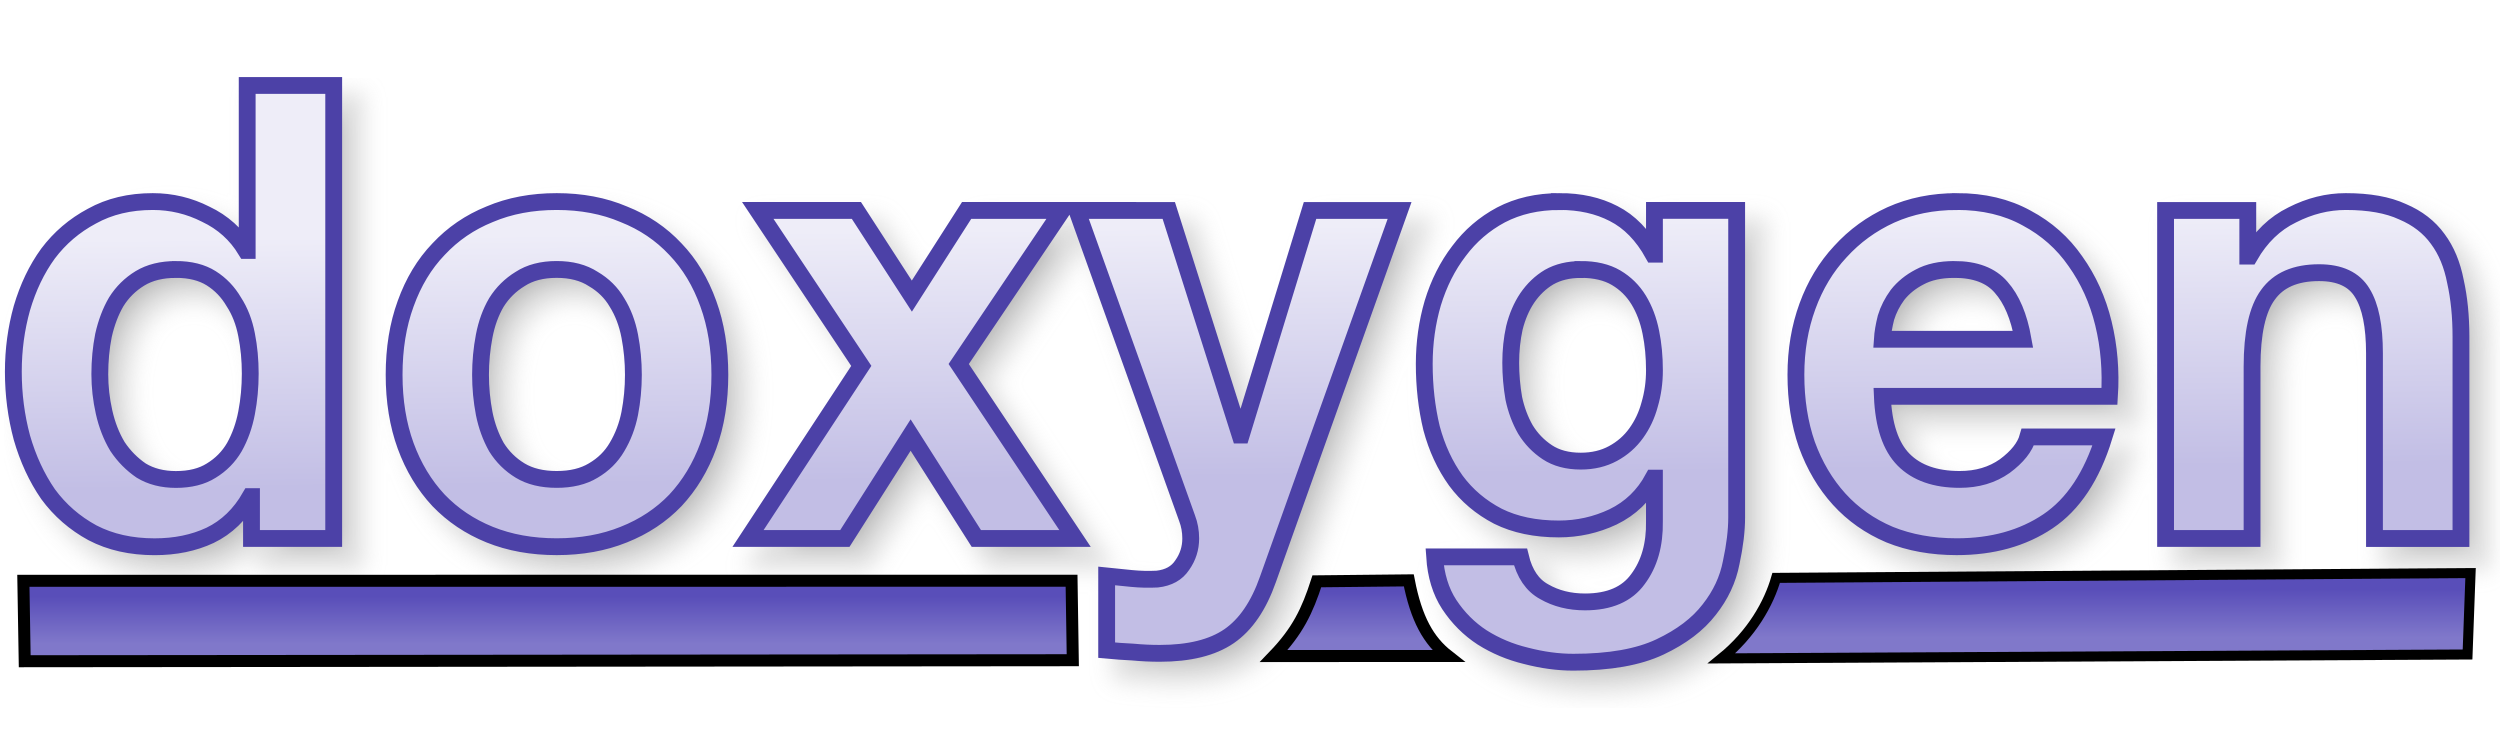
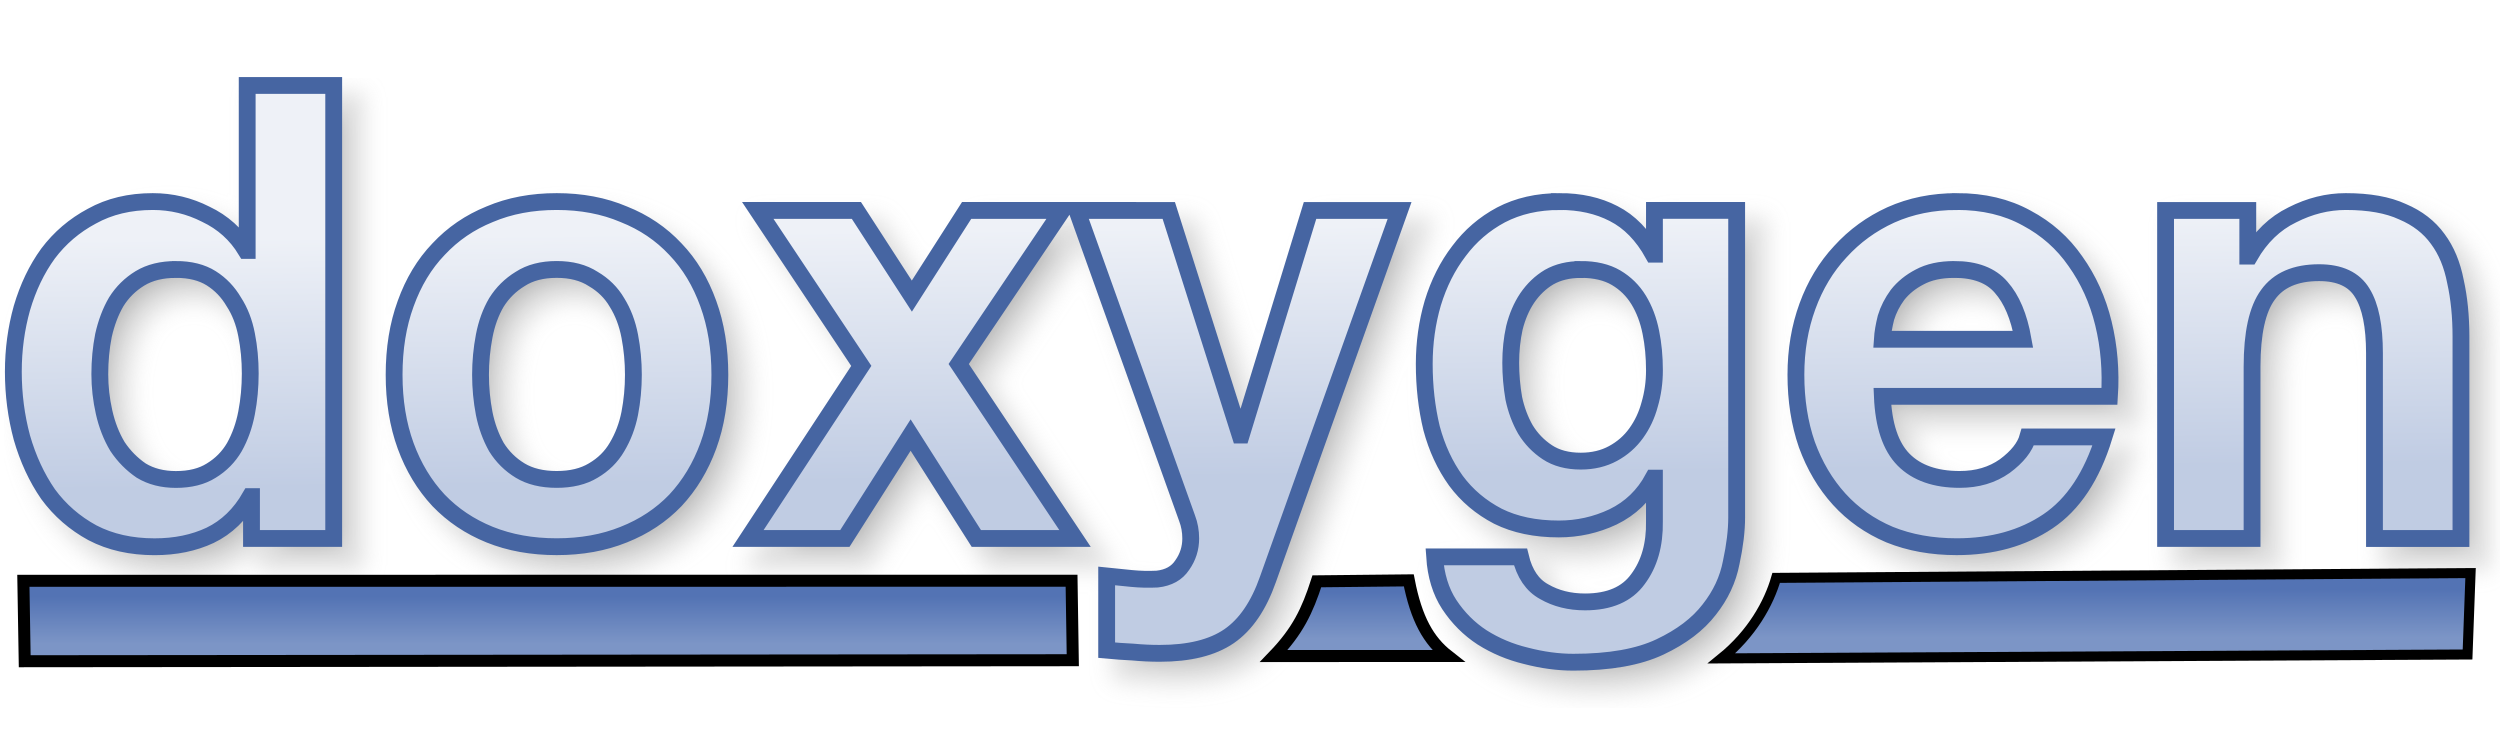
<svg xmlns="http://www.w3.org/2000/svg" xmlns:xlink="http://www.w3.org/1999/xlink" version="1.1" viewBox="0 0 104 31">
  <defs>
    <linearGradient id="a">
-       <stop stop-color="#594EB9" offset="0" />
-       <stop stop-color="#8078CA" offset="1" />
+       <stop stop-color="#5373B4" offset="0" />
+       <stop stop-color="#7C95C6" offset="1" />
    </linearGradient>
    <linearGradient id="d" x1="31.474" x2="31.474" y1="24.821" y2="26.773" gradientUnits="userSpaceOnUse" xlink:href="#a" />
    <linearGradient id="c" x1="31.474" x2="31.474" y1="24.821" y2="26.773" gradientTransform="matrix(.6816 0 0 1.0248 72.391 -.91809)" gradientUnits="userSpaceOnUse" xlink:href="#a" />
    <linearGradient id="b" x1="56.295" x2="56.295" y1="24.622" y2="26.574" gradientUnits="userSpaceOnUse" xlink:href="#a" />
    <linearGradient id="e" x1="49.067" x2="48.956" y1="19.719" y2="9.523" gradientTransform="matrix(.97968 0 0 1.0207 -.25579 -.25579)" gradientUnits="userSpaceOnUse">
-       <stop stop-color="#C2BEE5" offset="0" />
-       <stop stop-color="#EEEDF8" offset="1" />
+       <stop stop-color="#C0CCE3" offset="0" />
+       <stop stop-color="#EEF1F7" offset="1" />
    </linearGradient>
    <filter id="f" x="-.011" y="-.045" width="1.021" height="1.091" color-interpolation-filters="sRGB">
      <feGaussianBlur stdDeviation="0.453" />
    </filter>
  </defs>
  <g>
    <path transform="translate(-2.5759 -27.848)" d="m13.609 32.203v6.863h-0.051c-0.405-0.669-0.963-1.171-1.672-1.506-0.692-0.352-1.428-0.527-2.205-0.527-0.963 0-1.807 0.203-2.533 0.607-0.726 0.387-1.334 0.906-1.824 1.557-0.473 0.651-0.835 1.409-1.088 2.272-0.236 0.845-0.355 1.724-0.355 2.639 0 0.95 0.119 1.864 0.355 2.744 0.253 0.88 0.615 1.663 1.088 2.35 0.49 0.669 1.107 1.207 1.85 1.611 0.743 0.387 1.604 0.58 2.584 0.58 0.861 0 1.631-0.158 2.307-0.475 0.692-0.334 1.25-0.872 1.672-1.611h0.051v1.742h3.42v-18.846zm12.875 4.83c-1.03 0-1.96 0.175-2.787 0.527-0.828 0.334-1.536 0.82-2.127 1.453-0.591 0.616-1.048 1.372-1.369 2.269-0.321 0.88-0.48 1.866-0.48 2.957s0.16 2.075 0.48 2.955c0.321 0.88 0.778 1.636 1.369 2.269 0.591 0.616 1.299 1.091 2.127 1.426 0.828 0.334 1.757 0.502 2.787 0.502 1.03 0 1.96-0.168 2.787-0.502 0.844-0.334 1.561-0.81 2.152-1.426 0.591-0.633 1.048-1.39 1.369-2.269 0.321-0.88 0.48-1.864 0.48-2.955s-0.16-2.077-0.48-2.957c-0.321-0.897-0.778-1.654-1.369-2.269-0.591-0.633-1.308-1.119-2.152-1.453-0.828-0.352-1.757-0.527-2.787-0.527zm41.715 0c-0.912 0-1.722 0.185-2.432 0.555-0.692 0.37-1.275 0.87-1.748 1.504-0.473 0.616-0.837 1.337-1.09 2.164-0.236 0.809-0.354 1.655-0.354 2.535 0 0.933 0.1 1.821 0.303 2.666 0.22 0.827 0.558 1.556 1.014 2.189 0.456 0.616 1.039 1.109 1.748 1.478 0.709 0.352 1.554 0.529 2.533 0.529 0.794 0 1.545-0.168 2.254-0.502 0.726-0.352 1.283-0.89 1.672-1.611h0.051v1.795c0.017 0.968-0.211 1.769-0.684 2.402-0.456 0.633-1.19 0.951-2.203 0.951-0.642 0-1.208-0.142-1.697-0.424-0.49-0.264-0.819-0.747-0.988-1.451h-3.572c0.051 0.774 0.253 1.435 0.607 1.98 0.372 0.563 0.829 1.019 1.369 1.371 0.557 0.352 1.166 0.607 1.824 0.766 0.676 0.176 1.333 0.266 1.975 0.266 1.503 0 2.703-0.212 3.598-0.635 0.895-0.422 1.58-0.941 2.053-1.557 0.473-0.598 0.777-1.249 0.912-1.953 0.152-0.704 0.227-1.329 0.227-1.875v-12.775h-3.42v1.822h-0.051c-0.439-0.792-0.988-1.355-1.647-1.69-0.642-0.334-1.393-0.502-2.254-0.502zm16.523 0c-0.996 0-1.909 0.185-2.736 0.555-0.811 0.37-1.512 0.88-2.103 1.531-0.591 0.633-1.046 1.39-1.367 2.269s-0.48 1.831-0.48 2.852c0 1.056 0.151 2.022 0.455 2.902 0.321 0.88 0.768 1.636 1.342 2.269 0.574 0.633 1.276 1.127 2.103 1.478 0.828 0.334 1.757 0.502 2.787 0.502 1.486 0 2.752-0.353 3.799-1.057 1.047-0.704 1.825-1.873 2.332-3.51h-3.168c-0.118 0.422-0.439 0.828-0.963 1.215-0.524 0.37-1.147 0.553-1.873 0.553-1.013 0-1.792-0.273-2.332-0.818-0.54-0.545-0.836-1.425-0.887-2.639h9.449c0.068-1.056-0.016-2.067-0.252-3.035-0.236-0.968-0.626-1.829-1.166-2.586-0.524-0.757-1.2-1.355-2.027-1.795-0.828-0.458-1.797-0.688-2.912-0.688zm16.189 0c-0.76 0-1.502 0.185-2.228 0.555-0.726 0.352-1.317 0.923-1.773 1.715h-0.076v-1.9h-3.42v13.646h3.598v-7.152c0-1.39 0.219-2.384 0.658-2.982 0.439-0.616 1.149-0.924 2.129-0.924 0.861 0 1.461 0.281 1.799 0.844 0.338 0.545 0.506 1.382 0.506 2.508v7.707h3.598v-8.393c0-0.845-0.076-1.611-0.229-2.297-0.135-0.704-0.38-1.292-0.734-1.768-0.355-0.493-0.844-0.873-1.469-1.137-0.608-0.282-1.395-0.422-2.357-0.422zm-66.063 0.369 4.307 6.467-4.713 7.18h4.029l2.736-4.303 2.734 4.303h4.106l-4.84-7.258 4.307-6.389h-3.977l-2.279 3.564-2.307-3.564zm13.275 0 4.584 12.803c0.101 0.264 0.152 0.545 0.152 0.844 0 0.405-0.117 0.775-0.354 1.109-0.22 0.334-0.566 0.527-1.039 0.58-0.355 0.018-0.71 0.01-1.065-0.025-0.355-0.035-0.701-0.07-1.039-0.105v3.088c0.372 0.035 0.735 0.061 1.09 0.078 0.372 0.035 0.744 0.053 1.115 0.053 1.233 0 2.194-0.238 2.887-0.713 0.692-0.475 1.233-1.266 1.621-2.375l5.473-15.336h-3.725l-2.861 9.344h-0.051l-2.965-9.344zm-37.48 2.455c0.591 0 1.082 0.123 1.471 0.369 0.388 0.246 0.699 0.572 0.936 0.977 0.253 0.387 0.432 0.845 0.533 1.373 0.101 0.51 0.152 1.048 0.152 1.611 0 0.563-0.051 1.107-0.152 1.635-0.101 0.528-0.271 1.004-0.508 1.426-0.236 0.405-0.556 0.73-0.961 0.977-0.388 0.246-0.88 0.369-1.471 0.369-0.557 0-1.038-0.123-1.443-0.369-0.388-0.264-0.718-0.597-0.988-1.002-0.253-0.422-0.438-0.898-0.557-1.426s-0.178-1.056-0.178-1.584c-1e-7 -0.563 0.051-1.099 0.152-1.609 0.118-0.528 0.295-0.996 0.531-1.4 0.253-0.405 0.583-0.73 0.988-0.977 0.405-0.246 0.903-0.369 1.494-0.369zm15.84 0c0.608 0 1.114 0.133 1.52 0.396 0.422 0.246 0.752 0.572 0.988 0.977 0.253 0.405 0.43 0.871 0.531 1.398 0.101 0.528 0.152 1.066 0.152 1.611 0 0.545-0.051 1.081-0.152 1.609-0.101 0.51-0.278 0.976-0.531 1.398-0.236 0.405-0.566 0.73-0.988 0.977-0.405 0.246-0.912 0.369-1.52 0.369-0.608 0-1.114-0.123-1.52-0.369s-0.735-0.572-0.988-0.977c-0.236-0.422-0.406-0.888-0.508-1.398-0.101-0.528-0.152-1.064-0.152-1.609 0-0.545 0.051-1.083 0.152-1.611 0.101-0.528 0.271-0.994 0.508-1.398 0.253-0.405 0.583-0.73 0.988-0.977 0.405-0.264 0.912-0.396 1.52-0.396zm42.602 0c0.591 0 1.08 0.115 1.469 0.344 0.388 0.229 0.701 0.537 0.938 0.924 0.236 0.387 0.406 0.835 0.508 1.346 0.101 0.493 0.15 1.021 0.15 1.584 0 0.493-0.066 0.968-0.201 1.426-0.118 0.44-0.305 0.836-0.559 1.188-0.253 0.352-0.574 0.633-0.963 0.844-0.388 0.211-0.835 0.318-1.342 0.318-0.557 0-1.021-0.125-1.393-0.371-0.372-0.246-0.676-0.562-0.912-0.949-0.22-0.387-0.381-0.818-0.482-1.293-0.084-0.493-0.127-0.986-0.127-1.478 0-0.51 0.051-0.994 0.152-1.451 0.118-0.475 0.297-0.89 0.533-1.242 0.253-0.37 0.557-0.66 0.912-0.871 0.372-0.211 0.81-0.316 1.316-0.316zm15.535 0c0.878 0 1.529 0.248 1.951 0.74 0.439 0.493 0.743 1.214 0.912 2.164h-5.854c0.017-0.264 0.068-0.564 0.152-0.898 0.101-0.334 0.263-0.65 0.482-0.949 0.236-0.299 0.541-0.547 0.912-0.74 0.388-0.211 0.869-0.316 1.443-0.316z" filter="url(#f)" opacity=".3" stroke="#969696" xlink:href="#path141" />
    <path d="m0.972 24.161 43.605-0.002 0.051 3.306-43.6 0.042z" fill="url(#d)" stroke="#000" stroke-width=".5" />
-     <path d="m10.283 3.555v6.863h-0.051c-0.405-0.669-0.963-1.171-1.672-1.506-0.692-0.352-1.428-0.527-2.205-0.527-0.963 0-1.807 0.203-2.533 0.607-0.726 0.387-1.334 0.906-1.824 1.557-0.473 0.651-0.835 1.409-1.088 2.272-0.236 0.845-0.355 1.724-0.355 2.639 0 0.95 0.119 1.864 0.355 2.744 0.253 0.88 0.615 1.663 1.088 2.35 0.49 0.669 1.107 1.207 1.85 1.611 0.743 0.387 1.604 0.58 2.584 0.58 0.861 0 1.631-0.158 2.307-0.475 0.692-0.334 1.25-0.872 1.672-1.611h0.051v1.742h3.42v-18.846zm12.875 4.83c-1.03 0-1.96 0.175-2.787 0.527-0.828 0.334-1.536 0.82-2.127 1.453-0.591 0.616-1.048 1.372-1.369 2.269-0.321 0.88-0.48 1.866-0.48 2.957s0.16 2.075 0.48 2.955c0.321 0.88 0.778 1.636 1.369 2.269 0.591 0.616 1.299 1.091 2.127 1.426 0.828 0.334 1.757 0.502 2.787 0.502 1.03 0 1.96-0.168 2.787-0.502 0.844-0.334 1.561-0.81 2.152-1.426 0.591-0.633 1.048-1.39 1.369-2.269 0.321-0.88 0.48-1.864 0.48-2.955s-0.16-2.077-0.48-2.957c-0.321-0.897-0.778-1.654-1.369-2.269-0.591-0.633-1.308-1.119-2.152-1.453-0.828-0.352-1.757-0.527-2.787-0.527zm41.715 0c-0.912 0-1.722 0.185-2.432 0.555-0.692 0.37-1.275 0.87-1.748 1.504-0.473 0.616-0.837 1.337-1.09 2.164-0.236 0.809-0.354 1.655-0.354 2.535 0 0.933 0.1 1.821 0.303 2.666 0.22 0.827 0.558 1.556 1.014 2.189 0.456 0.616 1.039 1.109 1.748 1.478 0.709 0.352 1.554 0.529 2.533 0.529 0.794 0 1.545-0.168 2.254-0.502 0.726-0.352 1.283-0.89 1.672-1.611h0.051v1.795c0.017 0.968-0.211 1.769-0.684 2.402-0.456 0.633-1.19 0.951-2.203 0.951-0.642 0-1.208-0.142-1.697-0.424-0.49-0.264-0.819-0.747-0.988-1.451h-3.572c0.051 0.774 0.253 1.435 0.607 1.98 0.372 0.563 0.829 1.019 1.369 1.371 0.557 0.352 1.166 0.607 1.824 0.766 0.676 0.176 1.333 0.266 1.975 0.266 1.503 0 2.703-0.212 3.598-0.635 0.895-0.422 1.58-0.941 2.053-1.557 0.473-0.598 0.777-1.249 0.912-1.953 0.152-0.704 0.227-1.329 0.227-1.875v-12.775h-3.42v1.822h-0.051c-0.439-0.792-0.988-1.355-1.647-1.69-0.642-0.334-1.393-0.502-2.254-0.502zm16.523 0c-0.996 0-1.909 0.185-2.736 0.555-0.811 0.37-1.512 0.88-2.103 1.531-0.591 0.633-1.046 1.39-1.367 2.269s-0.48 1.831-0.48 2.852c0 1.056 0.151 2.022 0.455 2.902 0.321 0.88 0.768 1.636 1.342 2.269 0.574 0.633 1.276 1.127 2.103 1.478 0.828 0.334 1.757 0.502 2.787 0.502 1.486 0 2.752-0.353 3.799-1.057 1.047-0.704 1.825-1.873 2.332-3.51h-3.168c-0.118 0.422-0.439 0.828-0.963 1.215-0.524 0.37-1.147 0.553-1.873 0.553-1.013 0-1.792-0.273-2.332-0.818-0.54-0.545-0.836-1.425-0.887-2.639h9.449c0.068-1.056-0.016-2.067-0.252-3.035-0.236-0.968-0.626-1.829-1.166-2.586-0.524-0.757-1.2-1.355-2.027-1.795-0.828-0.458-1.797-0.688-2.912-0.688zm16.189 0c-0.76 0-1.502 0.185-2.228 0.555-0.726 0.352-1.317 0.923-1.773 1.715h-0.076v-1.9h-3.42v13.646h3.598v-7.152c0-1.39 0.219-2.384 0.658-2.982 0.439-0.616 1.149-0.924 2.129-0.924 0.861 0 1.461 0.281 1.799 0.844 0.338 0.545 0.506 1.382 0.506 2.508v7.707h3.598v-8.393c0-0.845-0.076-1.611-0.229-2.297-0.135-0.704-0.38-1.292-0.734-1.768-0.355-0.493-0.844-0.873-1.469-1.137-0.608-0.282-1.395-0.422-2.357-0.422zm-66.062 0.369 4.307 6.467-4.713 7.18h4.029l2.736-4.303 2.734 4.303h4.106l-4.84-7.258 4.307-6.389h-3.977l-2.279 3.564-2.307-3.564zm13.275 0 4.584 12.803c0.101 0.264 0.152 0.545 0.152 0.844 0 0.405-0.117 0.775-0.354 1.109-0.22 0.334-0.566 0.527-1.039 0.58-0.355 0.018-0.71 0.01-1.065-0.025-0.355-0.035-0.701-0.07-1.039-0.105v3.088c0.372 0.035 0.735 0.061 1.09 0.078 0.372 0.035 0.744 0.053 1.115 0.053 1.233 0 2.194-0.238 2.887-0.713 0.692-0.475 1.233-1.266 1.621-2.375l5.473-15.336h-3.725l-2.861 9.344h-0.051l-2.965-9.344zm-37.48 2.455c0.591 0 1.082 0.123 1.471 0.369s0.699 0.572 0.936 0.977c0.253 0.387 0.432 0.845 0.533 1.373 0.101 0.51 0.152 1.048 0.152 1.611 0 0.563-0.051 1.107-0.152 1.635-0.101 0.528-0.271 1.004-0.508 1.426-0.236 0.405-0.556 0.73-0.961 0.977-0.388 0.246-0.88 0.369-1.471 0.369-0.557 0-1.038-0.123-1.443-0.369-0.388-0.264-0.718-0.597-0.988-1.002-0.253-0.422-0.438-0.898-0.557-1.426s-0.178-1.056-0.178-1.584c-1e-7 -0.563 0.051-1.099 0.152-1.609 0.118-0.528 0.295-0.996 0.531-1.4 0.253-0.405 0.583-0.73 0.988-0.977 0.405-0.246 0.903-0.369 1.494-0.369zm15.84 0c0.608 0 1.114 0.133 1.52 0.396 0.422 0.246 0.752 0.572 0.988 0.977 0.253 0.405 0.43 0.871 0.531 1.398 0.101 0.528 0.152 1.066 0.152 1.611 0 0.545-0.051 1.081-0.152 1.609-0.101 0.51-0.278 0.976-0.531 1.398-0.236 0.405-0.566 0.73-0.988 0.977-0.405 0.246-0.912 0.369-1.52 0.369-0.608 0-1.114-0.123-1.52-0.369s-0.735-0.572-0.988-0.977c-0.236-0.422-0.406-0.888-0.508-1.398-0.101-0.528-0.152-1.064-0.152-1.609 0-0.545 0.051-1.083 0.152-1.611 0.101-0.528 0.271-0.994 0.508-1.398 0.253-0.405 0.583-0.73 0.988-0.977 0.405-0.264 0.912-0.396 1.52-0.396zm42.602 0c0.591 0 1.08 0.115 1.469 0.344 0.388 0.229 0.701 0.537 0.938 0.924 0.236 0.387 0.406 0.835 0.508 1.346 0.101 0.493 0.15 1.021 0.15 1.584 0 0.493-0.066 0.968-0.201 1.426-0.118 0.44-0.305 0.836-0.559 1.188-0.253 0.352-0.574 0.633-0.963 0.844-0.388 0.211-0.835 0.318-1.342 0.318-0.557 0-1.021-0.125-1.393-0.371-0.372-0.246-0.676-0.562-0.912-0.949-0.22-0.387-0.381-0.818-0.482-1.293-0.084-0.493-0.127-0.986-0.127-1.478 0-0.51 0.051-0.994 0.152-1.451 0.118-0.475 0.297-0.89 0.533-1.242 0.253-0.37 0.557-0.66 0.912-0.871 0.372-0.211 0.81-0.316 1.316-0.316zm15.535 0c0.878 0 1.529 0.248 1.951 0.74 0.439 0.493 0.743 1.214 0.912 2.164h-5.854c0.017-0.264 0.068-0.564 0.152-0.898 0.101-0.334 0.263-0.65 0.482-0.949 0.236-0.299 0.541-0.547 0.912-0.74 0.388-0.211 0.869-0.316 1.443-0.316z" fill="url(#e)" stroke="#4C41A7" stroke-width=".7" />
+     <path d="m10.283 3.555v6.863h-0.051c-0.405-0.669-0.963-1.171-1.672-1.506-0.692-0.352-1.428-0.527-2.205-0.527-0.963 0-1.807 0.203-2.533 0.607-0.726 0.387-1.334 0.906-1.824 1.557-0.473 0.651-0.835 1.409-1.088 2.272-0.236 0.845-0.355 1.724-0.355 2.639 0 0.95 0.119 1.864 0.355 2.744 0.253 0.88 0.615 1.663 1.088 2.35 0.49 0.669 1.107 1.207 1.85 1.611 0.743 0.387 1.604 0.58 2.584 0.58 0.861 0 1.631-0.158 2.307-0.475 0.692-0.334 1.25-0.872 1.672-1.611h0.051v1.742h3.42v-18.846zm12.875 4.83c-1.03 0-1.96 0.175-2.787 0.527-0.828 0.334-1.536 0.82-2.127 1.453-0.591 0.616-1.048 1.372-1.369 2.269-0.321 0.88-0.48 1.866-0.48 2.957s0.16 2.075 0.48 2.955c0.321 0.88 0.778 1.636 1.369 2.269 0.591 0.616 1.299 1.091 2.127 1.426 0.828 0.334 1.757 0.502 2.787 0.502 1.03 0 1.96-0.168 2.787-0.502 0.844-0.334 1.561-0.81 2.152-1.426 0.591-0.633 1.048-1.39 1.369-2.269 0.321-0.88 0.48-1.864 0.48-2.955s-0.16-2.077-0.48-2.957c-0.321-0.897-0.778-1.654-1.369-2.269-0.591-0.633-1.308-1.119-2.152-1.453-0.828-0.352-1.757-0.527-2.787-0.527zm41.715 0c-0.912 0-1.722 0.185-2.432 0.555-0.692 0.37-1.275 0.87-1.748 1.504-0.473 0.616-0.837 1.337-1.09 2.164-0.236 0.809-0.354 1.655-0.354 2.535 0 0.933 0.1 1.821 0.303 2.666 0.22 0.827 0.558 1.556 1.014 2.189 0.456 0.616 1.039 1.109 1.748 1.478 0.709 0.352 1.554 0.529 2.533 0.529 0.794 0 1.545-0.168 2.254-0.502 0.726-0.352 1.283-0.89 1.672-1.611h0.051v1.795c0.017 0.968-0.211 1.769-0.684 2.402-0.456 0.633-1.19 0.951-2.203 0.951-0.642 0-1.208-0.142-1.697-0.424-0.49-0.264-0.819-0.747-0.988-1.451h-3.572c0.051 0.774 0.253 1.435 0.607 1.98 0.372 0.563 0.829 1.019 1.369 1.371 0.557 0.352 1.166 0.607 1.824 0.766 0.676 0.176 1.333 0.266 1.975 0.266 1.503 0 2.703-0.212 3.598-0.635 0.895-0.422 1.58-0.941 2.053-1.557 0.473-0.598 0.777-1.249 0.912-1.953 0.152-0.704 0.227-1.329 0.227-1.875v-12.775h-3.42v1.822h-0.051c-0.439-0.792-0.988-1.355-1.647-1.69-0.642-0.334-1.393-0.502-2.254-0.502zm16.523 0c-0.996 0-1.909 0.185-2.736 0.555-0.811 0.37-1.512 0.88-2.103 1.531-0.591 0.633-1.046 1.39-1.367 2.269s-0.48 1.831-0.48 2.852c0 1.056 0.151 2.022 0.455 2.902 0.321 0.88 0.768 1.636 1.342 2.269 0.574 0.633 1.276 1.127 2.103 1.478 0.828 0.334 1.757 0.502 2.787 0.502 1.486 0 2.752-0.353 3.799-1.057 1.047-0.704 1.825-1.873 2.332-3.51h-3.168c-0.118 0.422-0.439 0.828-0.963 1.215-0.524 0.37-1.147 0.553-1.873 0.553-1.013 0-1.792-0.273-2.332-0.818-0.54-0.545-0.836-1.425-0.887-2.639h9.449c0.068-1.056-0.016-2.067-0.252-3.035-0.236-0.968-0.626-1.829-1.166-2.586-0.524-0.757-1.2-1.355-2.027-1.795-0.828-0.458-1.797-0.688-2.912-0.688zm16.189 0c-0.76 0-1.502 0.185-2.228 0.555-0.726 0.352-1.317 0.923-1.773 1.715h-0.076v-1.9h-3.42v13.646h3.598v-7.152c0-1.39 0.219-2.384 0.658-2.982 0.439-0.616 1.149-0.924 2.129-0.924 0.861 0 1.461 0.281 1.799 0.844 0.338 0.545 0.506 1.382 0.506 2.508v7.707h3.598v-8.393c0-0.845-0.076-1.611-0.229-2.297-0.135-0.704-0.38-1.292-0.734-1.768-0.355-0.493-0.844-0.873-1.469-1.137-0.608-0.282-1.395-0.422-2.357-0.422zm-66.062 0.369 4.307 6.467-4.713 7.18h4.029l2.736-4.303 2.734 4.303h4.106l-4.84-7.258 4.307-6.389h-3.977l-2.279 3.564-2.307-3.564zm13.275 0 4.584 12.803c0.101 0.264 0.152 0.545 0.152 0.844 0 0.405-0.117 0.775-0.354 1.109-0.22 0.334-0.566 0.527-1.039 0.58-0.355 0.018-0.71 0.01-1.065-0.025-0.355-0.035-0.701-0.07-1.039-0.105v3.088c0.372 0.035 0.735 0.061 1.09 0.078 0.372 0.035 0.744 0.053 1.115 0.053 1.233 0 2.194-0.238 2.887-0.713 0.692-0.475 1.233-1.266 1.621-2.375l5.473-15.336h-3.725l-2.861 9.344h-0.051l-2.965-9.344zm-37.48 2.455c0.591 0 1.082 0.123 1.471 0.369s0.699 0.572 0.936 0.977c0.253 0.387 0.432 0.845 0.533 1.373 0.101 0.51 0.152 1.048 0.152 1.611 0 0.563-0.051 1.107-0.152 1.635-0.101 0.528-0.271 1.004-0.508 1.426-0.236 0.405-0.556 0.73-0.961 0.977-0.388 0.246-0.88 0.369-1.471 0.369-0.557 0-1.038-0.123-1.443-0.369-0.388-0.264-0.718-0.597-0.988-1.002-0.253-0.422-0.438-0.898-0.557-1.426s-0.178-1.056-0.178-1.584c-1e-7 -0.563 0.051-1.099 0.152-1.609 0.118-0.528 0.295-0.996 0.531-1.4 0.253-0.405 0.583-0.73 0.988-0.977 0.405-0.246 0.903-0.369 1.494-0.369zm15.84 0c0.608 0 1.114 0.133 1.52 0.396 0.422 0.246 0.752 0.572 0.988 0.977 0.253 0.405 0.43 0.871 0.531 1.398 0.101 0.528 0.152 1.066 0.152 1.611 0 0.545-0.051 1.081-0.152 1.609-0.101 0.51-0.278 0.976-0.531 1.398-0.236 0.405-0.566 0.73-0.988 0.977-0.405 0.246-0.912 0.369-1.52 0.369-0.608 0-1.114-0.123-1.52-0.369s-0.735-0.572-0.988-0.977c-0.236-0.422-0.406-0.888-0.508-1.398-0.101-0.528-0.152-1.064-0.152-1.609 0-0.545 0.051-1.083 0.152-1.611 0.101-0.528 0.271-0.994 0.508-1.398 0.253-0.405 0.583-0.73 0.988-0.977 0.405-0.264 0.912-0.396 1.52-0.396zm42.602 0c0.591 0 1.08 0.115 1.469 0.344 0.388 0.229 0.701 0.537 0.938 0.924 0.236 0.387 0.406 0.835 0.508 1.346 0.101 0.493 0.15 1.021 0.15 1.584 0 0.493-0.066 0.968-0.201 1.426-0.118 0.44-0.305 0.836-0.559 1.188-0.253 0.352-0.574 0.633-0.963 0.844-0.388 0.211-0.835 0.318-1.342 0.318-0.557 0-1.021-0.125-1.393-0.371-0.372-0.246-0.676-0.562-0.912-0.949-0.22-0.387-0.381-0.818-0.482-1.293-0.084-0.493-0.127-0.986-0.127-1.478 0-0.51 0.051-0.994 0.152-1.451 0.118-0.475 0.297-0.89 0.533-1.242 0.253-0.37 0.557-0.66 0.912-0.871 0.372-0.211 0.81-0.316 1.316-0.316zm15.535 0c0.878 0 1.529 0.248 1.951 0.74 0.439 0.493 0.743 1.214 0.912 2.164h-5.854c0.017-0.264 0.068-0.564 0.152-0.898 0.101-0.334 0.263-0.65 0.482-0.949 0.236-0.299 0.541-0.547 0.912-0.74 0.388-0.211 0.869-0.316 1.443-0.316z" fill="url(#e)" stroke="#4665A2" stroke-width=".7" />
    <path d="m52.988 27.291c0.996-1.036 1.394-1.873 1.793-3.108l3.825-0.04c0.311 1.61 0.824 2.514 1.633 3.147z" fill="url(#b)" stroke="#000" stroke-width=".5" />
    <path d="m73.89 24.04 28.885-0.201-0.125 3.388-31.033 0.162c1.262-1.023 1.966-2.286 2.272-3.349z" fill="url(#c)" stroke="#000" stroke-width=".418" />
  </g>
</svg>
